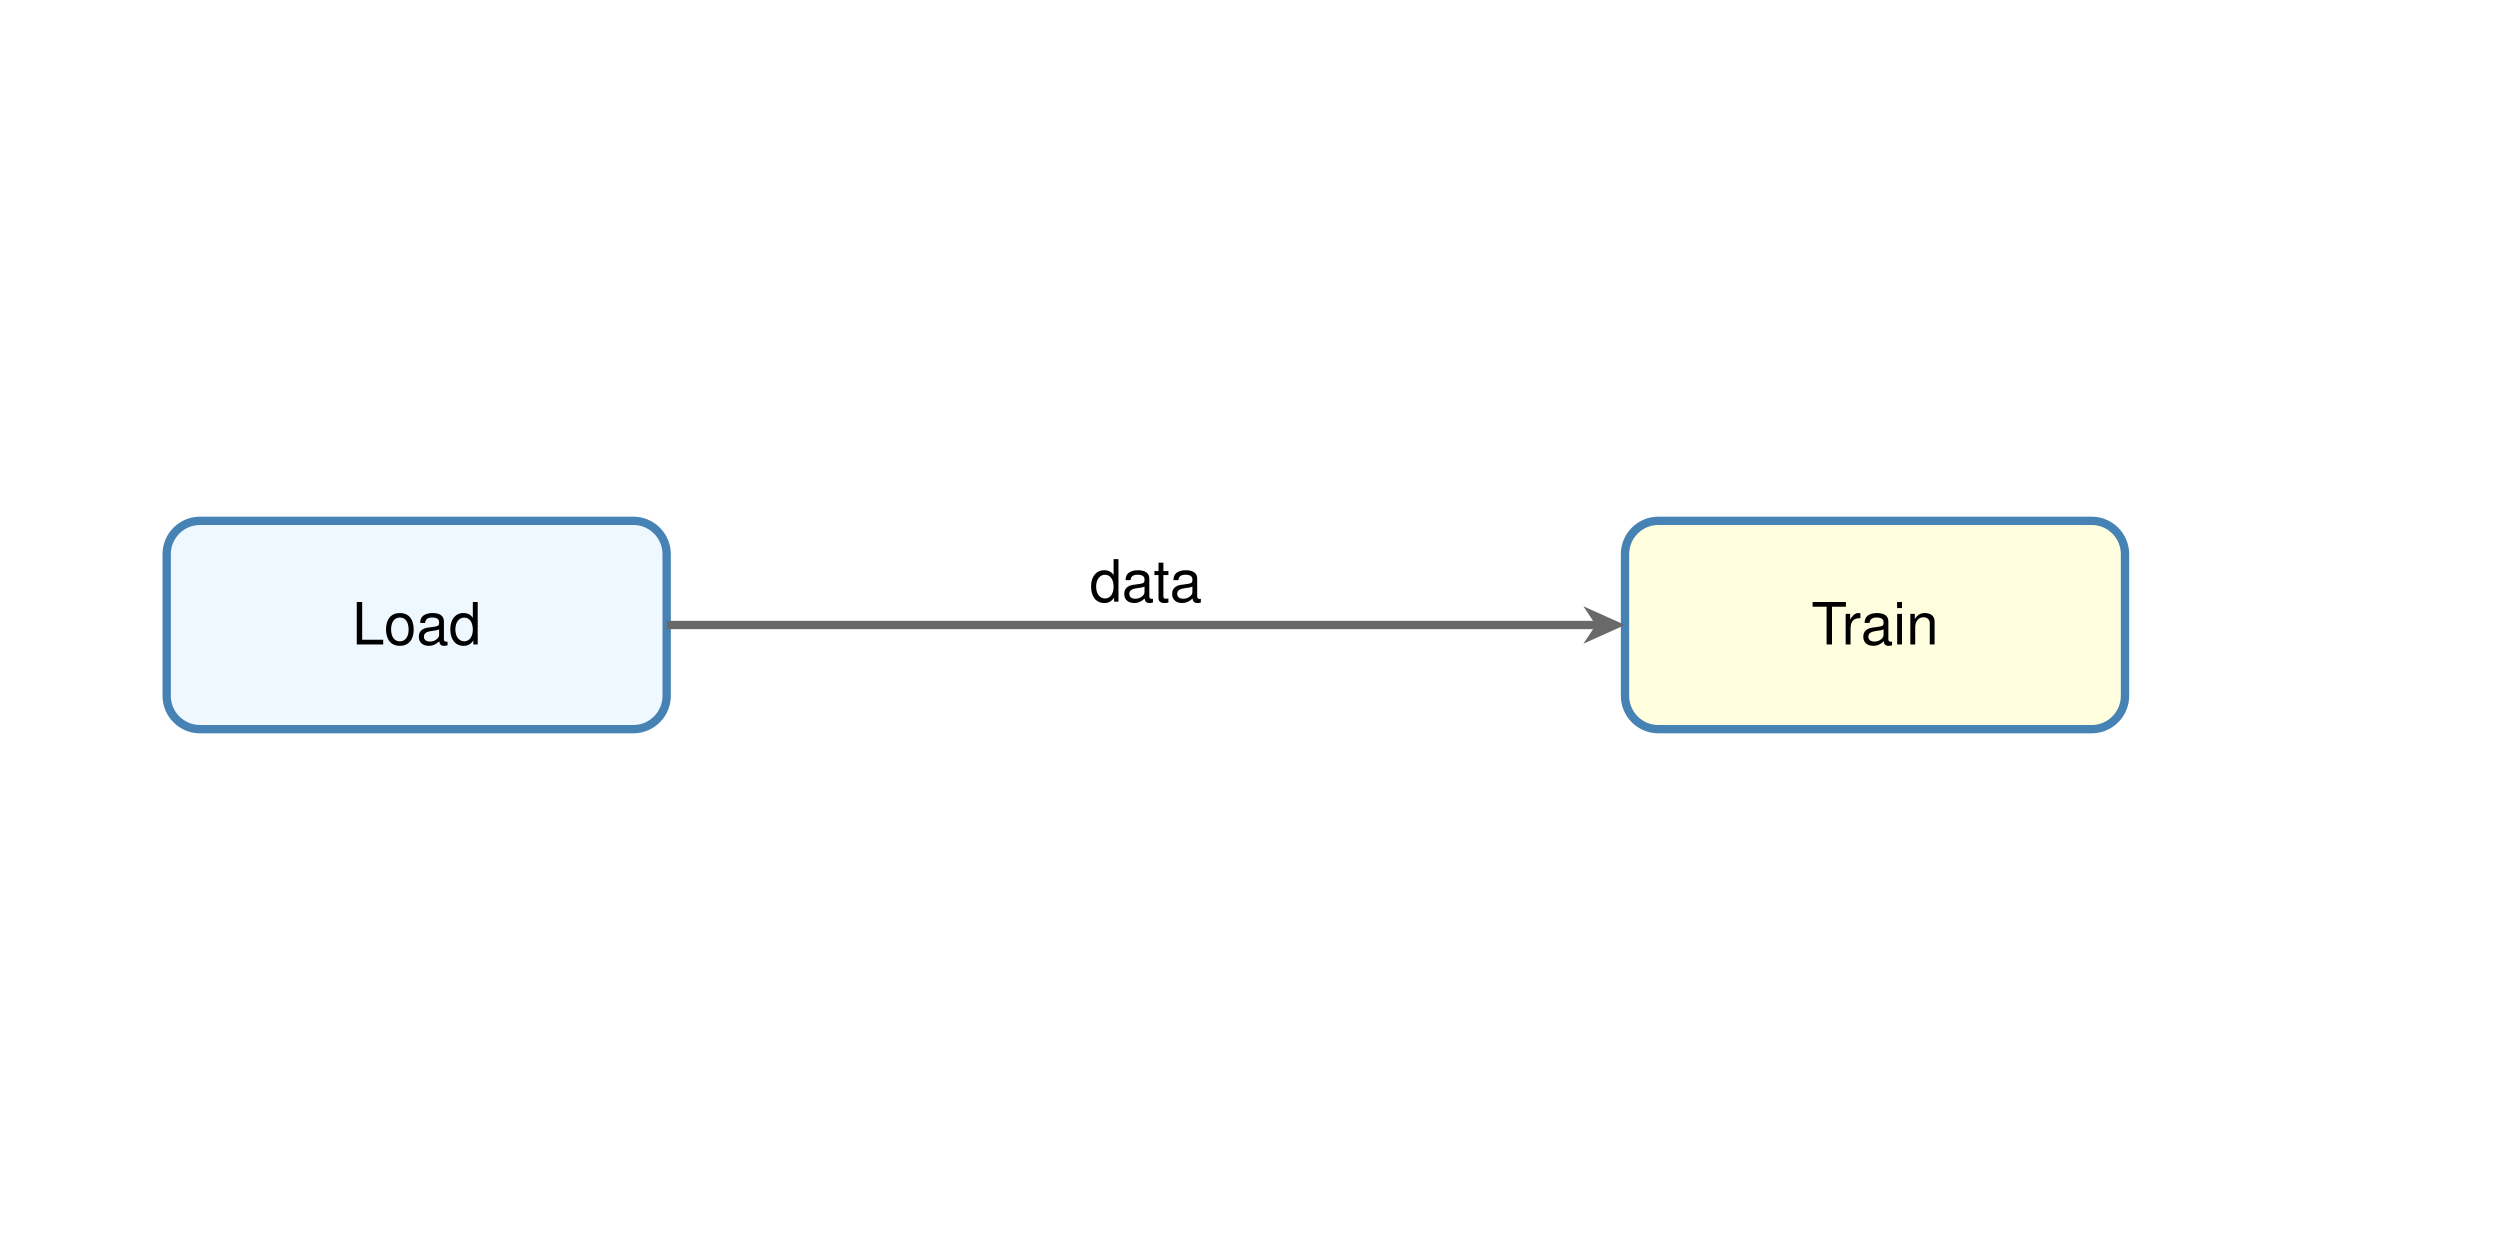
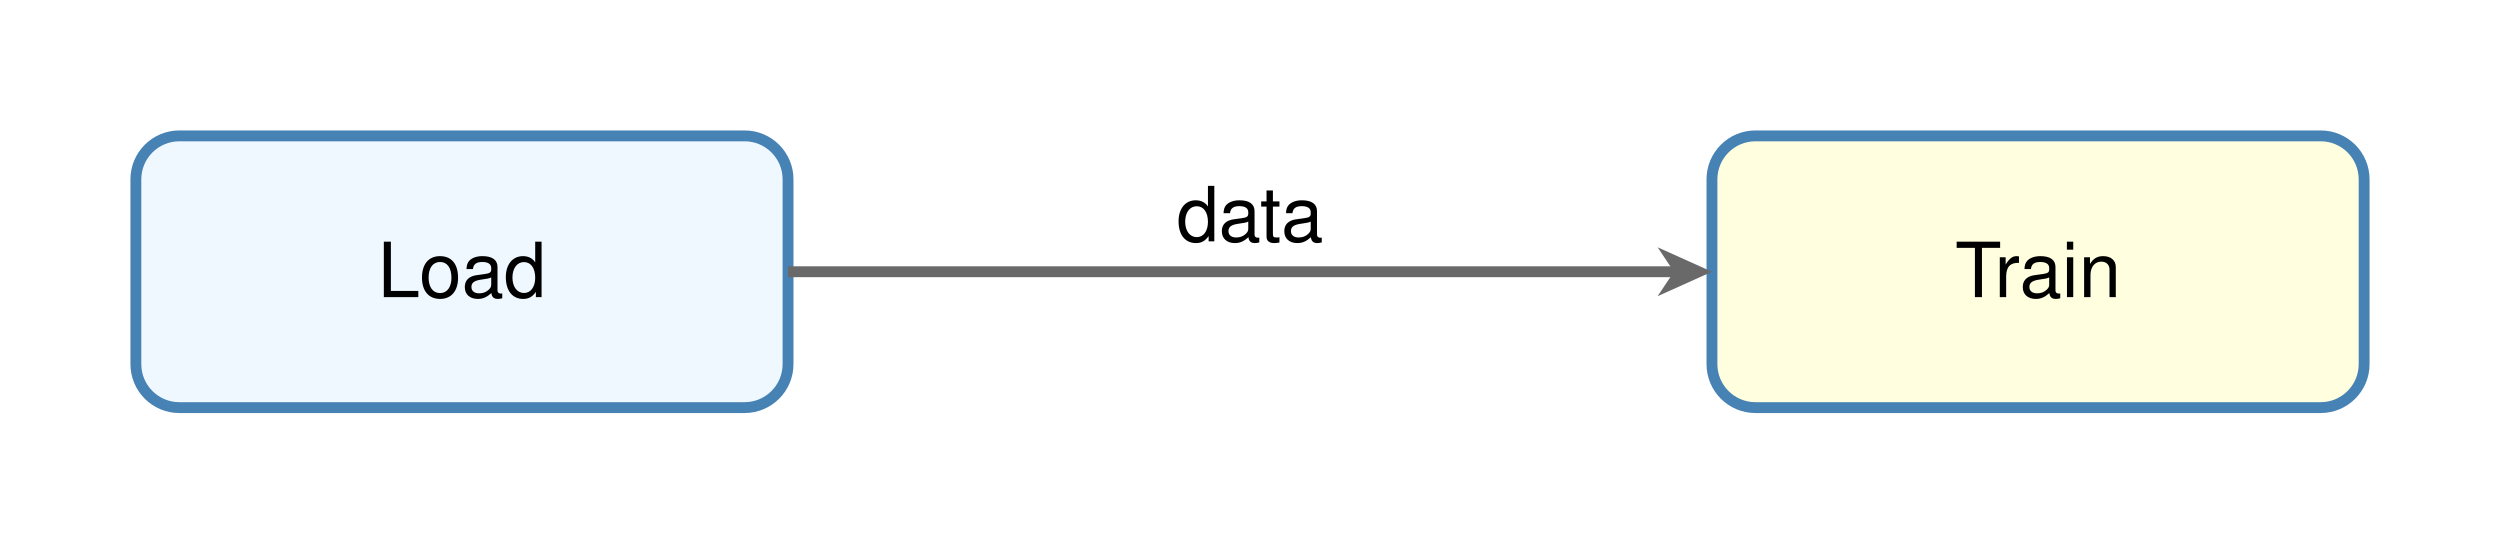
- <svg xmlns="http://www.w3.org/2000/svg" xmlns:xlink="http://www.w3.org/1999/xlink" width="600" height="300" viewBox="0 0 600 300">
+ <svg xmlns="http://www.w3.org/2000/svg" xmlns:xlink="http://www.w3.org/1999/xlink" width="460" height="100" viewBox="0 0 460 100">
  <defs>
    <path id="arrow_stealth" d="M0 0 L-10 -4.5 L-7 0 L-10 4.5 Z" />
  </defs>
-   <rect width="120" height="50" fill="aliceblue" stroke="steelblue" stroke-width="2" transform="translate(40 125) rotate(0)" opacity="1" rx="8" />
-   <text fill="black" transform="translate(100 150) rotate(0)" dominant-baseline="middle" text-anchor="middle" font-family="Helvetica, Arial, sans-serif" font-size="14">Load</text>
-   <rect width="120" height="50" fill="lightyellow" stroke="steelblue" stroke-width="2" transform="translate(390 125) rotate(0)" opacity="1" rx="8" />
-   <text fill="black" transform="translate(450 150) rotate(0)" dominant-baseline="middle" text-anchor="middle" font-family="Helvetica, Arial, sans-serif" font-size="14">Train</text>
-   <line x1="160" y1="150" x2="385" y2="150" stroke="dimgray" stroke-width="2" fill="none" opacity="1" />
-   <use xlink:href="#arrow_stealth" transform="translate(390 150) rotate(0) scale(1 1)" fill="dimgray" stroke="none" opacity="1" />
-   <text fill="black" transform="translate(275 144.4) rotate(0)" dominant-baseline="auto" text-anchor="middle" font-family="Helvetica, Arial, sans-serif" font-size="14">data</text>
+   <rect width="120" height="50" fill="aliceblue" stroke="steelblue" stroke-width="2" transform="translate(25 25) rotate(0)" opacity="1" rx="8" />
+   <text fill="black" transform="translate(85 50) rotate(0)" dominant-baseline="middle" text-anchor="middle" font-family="Helvetica, Arial, sans-serif" font-size="14">Load</text>
+   <rect width="120" height="50" fill="lightyellow" stroke="steelblue" stroke-width="2" transform="translate(315 25) rotate(0)" opacity="1" rx="8" />
+   <text fill="black" transform="translate(375 50) rotate(0)" dominant-baseline="middle" text-anchor="middle" font-family="Helvetica, Arial, sans-serif" font-size="14">Train</text>
+   <line x1="145" y1="50" x2="310" y2="50" stroke="dimgray" stroke-width="2" fill="none" opacity="1" />
+   <use xlink:href="#arrow_stealth" transform="translate(315 50) rotate(0) scale(1 1)" fill="dimgray" stroke="none" opacity="1" />
+   <text fill="black" transform="translate(230 44.4) rotate(0)" dominant-baseline="auto" text-anchor="middle" font-family="Helvetica, Arial, sans-serif" font-size="14">data</text>
</svg>
